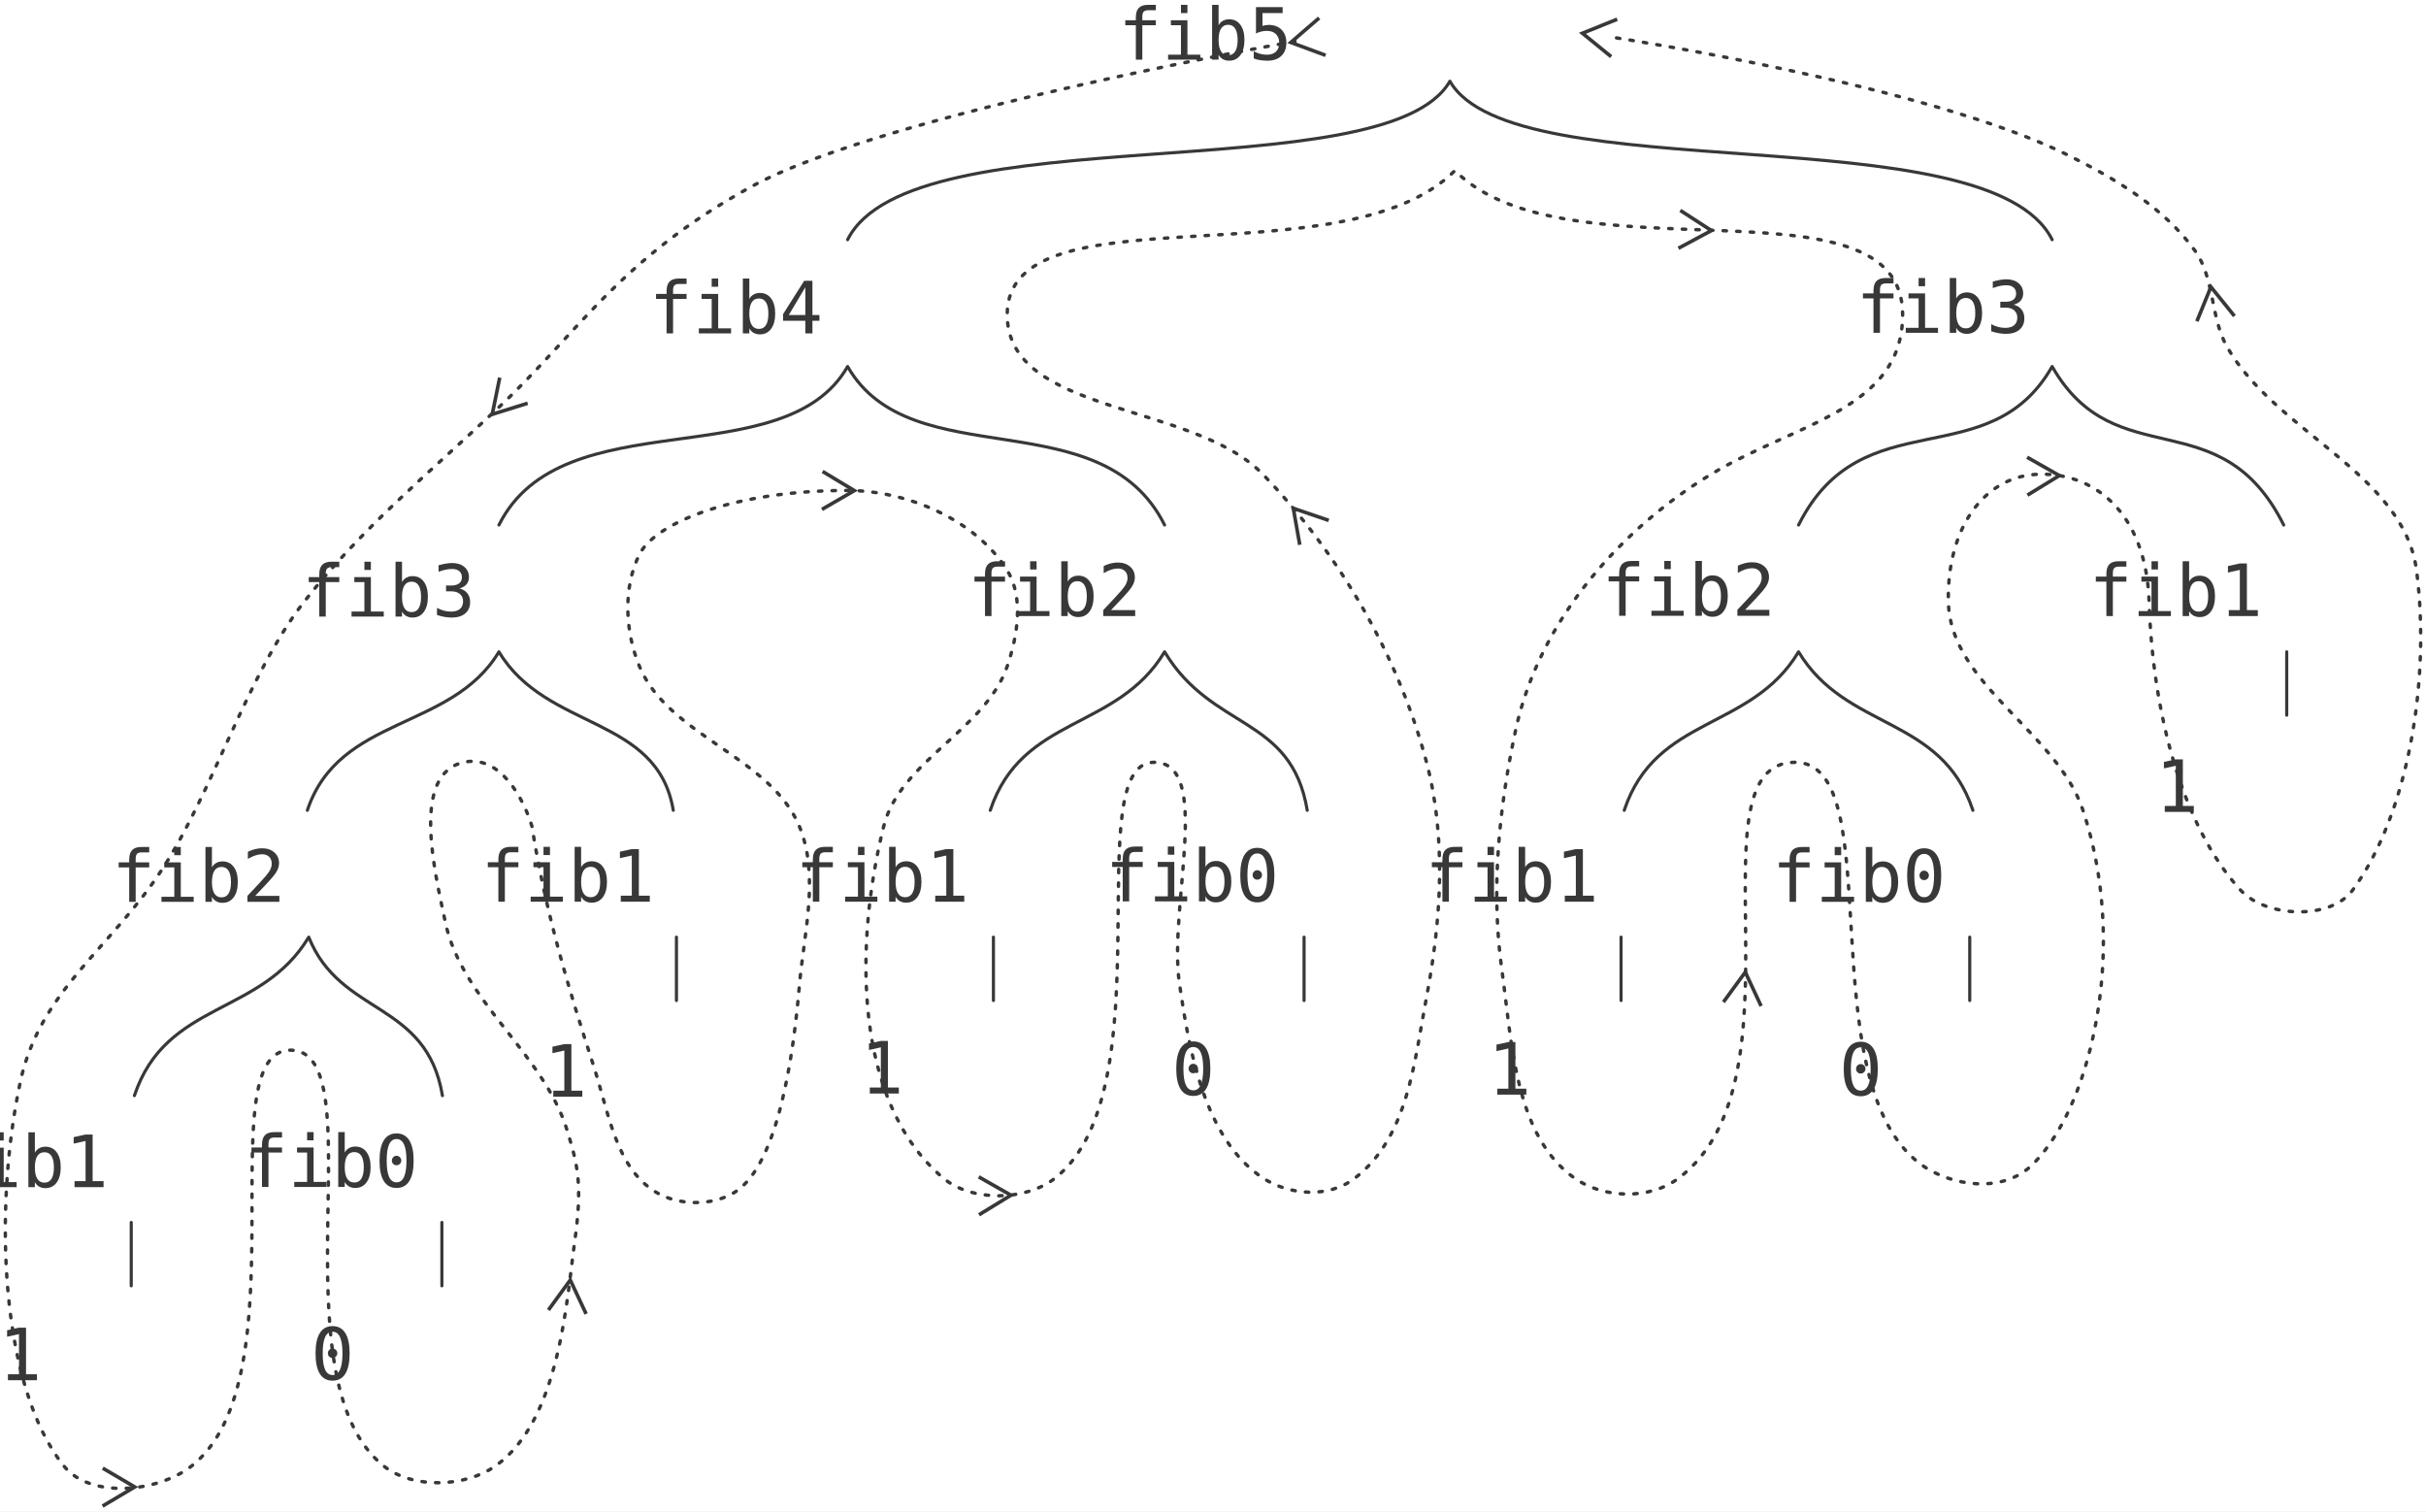
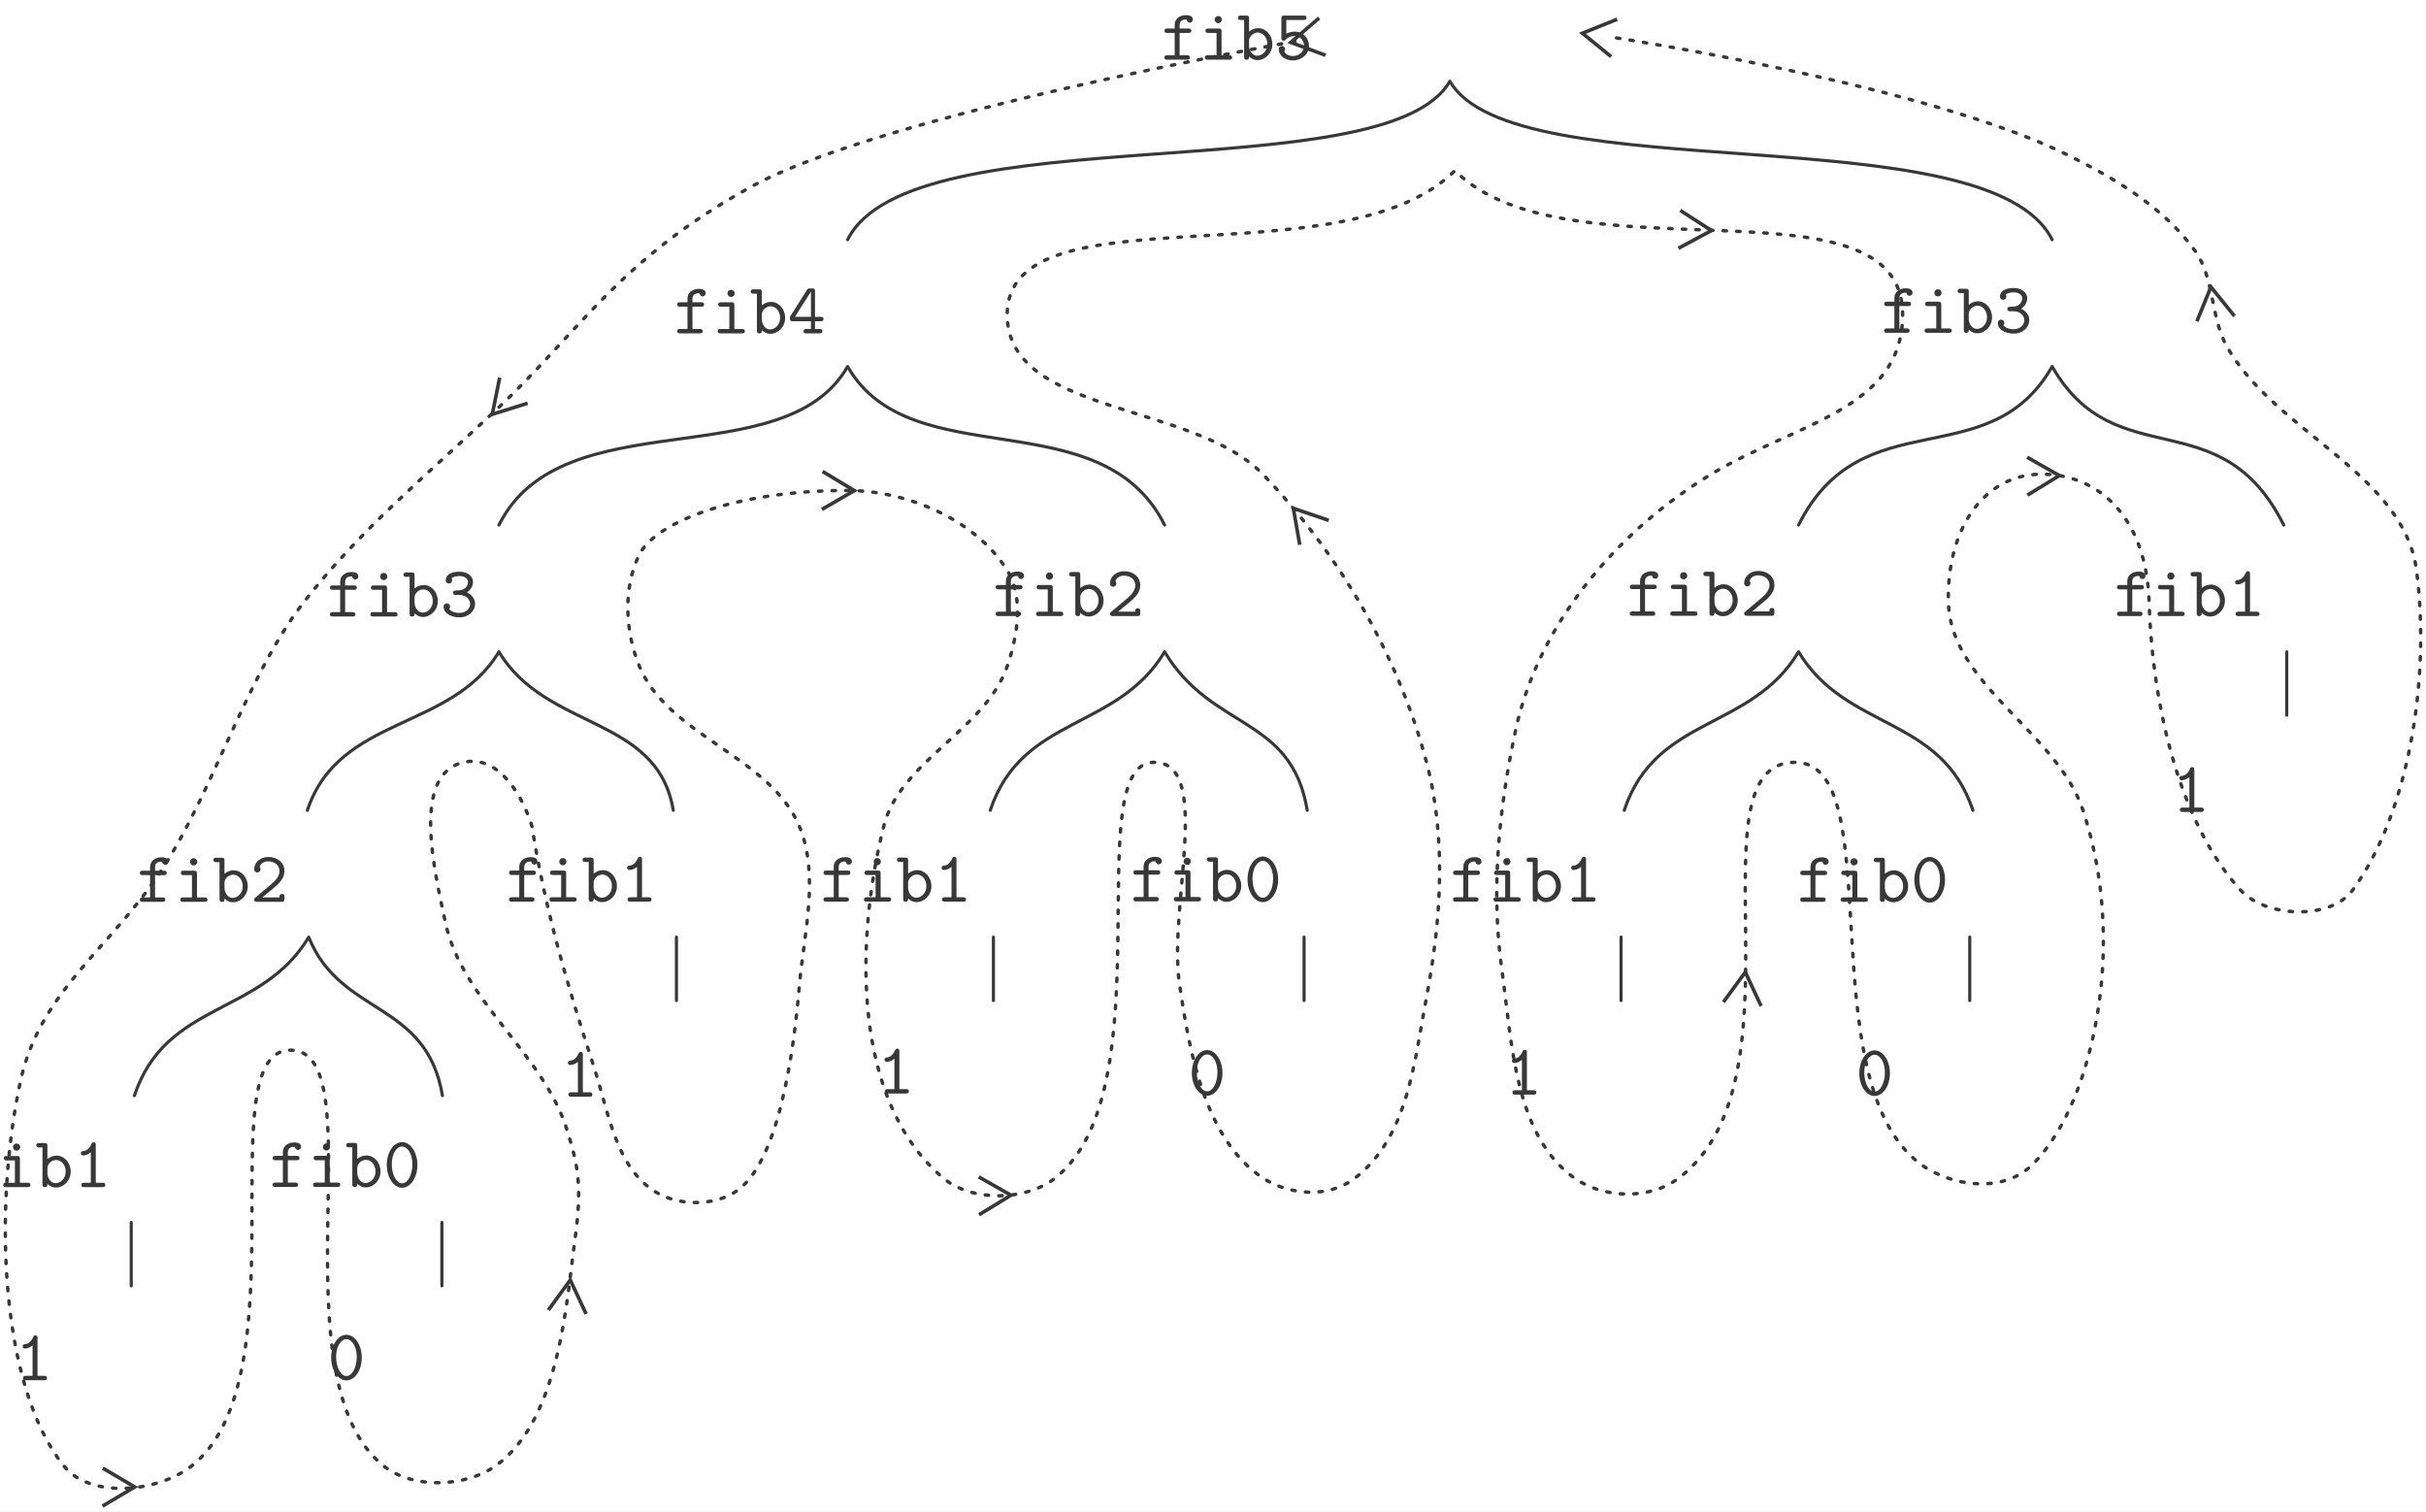
<svg xmlns="http://www.w3.org/2000/svg" version="1.1" preserveAspectRatio="xMinYMin meet" viewBox="0 0 672.614 419.034" id="svg2" style="display:inline" width="100%" height="100%">
  <defs id="defs4">
    <marker refX="0" refY="0" orient="auto" id="EmptyTriangleInL" style="overflow:visible">
      <path d="m 5.77,0 -8.65,5 0,-10 8.65,5 z" transform="matrix(-0.8,0,0,-0.8,4.8,0)" id="path3954" style="fill:#383838;fill-rule:evenodd;stroke:#383838;stroke-width:1pt;marker-start:none" />
    </marker>
    <marker refX="0" refY="0" orient="auto" id="EmptyTriangleOutL" style="overflow:visible">
      <path d="m 5.77,0 -8.65,5 0,-10 8.65,5 z" transform="matrix(0.8,0,0,0.8,-4.8,0)" id="path3963" style="fill:#383838;fill-rule:evenodd;stroke:#383838;stroke-width:1pt;marker-start:none" />
    </marker>
    <marker refX="0" refY="0" orient="auto" id="EmptyTriangleOutM" style="overflow:visible">
      <path d="m 5.77,0 -8.65,5 0,-10 8.65,5 z" transform="matrix(0.4,0,0,0.4,-1.8,0)" id="path3966" style="fill:#383838;fill-rule:evenodd;stroke:#383838;stroke-width:1pt;marker-start:none" />
    </marker>
    <marker refX="0" refY="0" orient="auto" id="EmptyTriangleInL-6" style="overflow:visible">
      <path d="m 5.77,0 -8.65,5 0,-10 8.65,5 z" transform="matrix(-0.8,0,0,-0.8,4.8,0)" id="path3954-0" style="fill:#383838;fill-rule:evenodd;stroke:#383838;stroke-width:1pt;marker-start:none" />
    </marker>
    <marker refX="0" refY="0" orient="auto" id="EmptyTriangleInL-9" style="overflow:visible">
      <path d="m 5.77,0 -8.65,5 0,-10 8.65,5 z" transform="matrix(-0.8,0,0,-0.8,4.8,0)" id="path3954-9" style="fill:#383838;fill-rule:evenodd;stroke:#383838;stroke-width:1pt;marker-start:none" />
    </marker>
    <marker refX="0" refY="0" orient="auto" id="EmptyTriangleInL-66" style="overflow:visible">
      <path d="m 5.77,0 -8.65,5 0,-10 8.65,5 z" transform="matrix(-0.8,0,0,-0.8,4.8,0)" id="path3954-1" style="fill:#383838;fill-rule:evenodd;stroke:#383838;stroke-width:1pt;marker-start:none" />
    </marker>
    <marker refX="0" refY="0" orient="auto" id="EmptyTriangleInL-8" style="overflow:visible">
      <path d="m 5.77,0 -8.65,5 0,-10 8.65,5 z" transform="matrix(-0.8,0,0,-0.8,4.8,0)" id="path3954-5" style="fill:#383838;fill-rule:evenodd;stroke:#383838;stroke-width:1pt;marker-start:none" />
    </marker>
    <marker refX="0" refY="0" orient="auto" id="EmptyTriangleInL-0" style="overflow:visible">
      <path d="m 5.77,0 -8.65,5 0,-10 8.65,5 z" transform="matrix(-0.8,0,0,-0.8,4.8,0)" id="path3954-7" style="fill:#383838;fill-rule:evenodd;stroke:#383838;stroke-width:1pt;marker-start:none" />
    </marker>
    <marker refX="0" refY="0" orient="auto" id="EmptyTriangleInL-7" style="overflow:visible">
      <path d="m 5.77,0 -8.65,5 0,-10 8.65,5 z" transform="matrix(-0.8,0,0,-0.8,4.8,0)" id="path3954-13" style="fill:#383838;fill-rule:evenodd;stroke:#383838;stroke-width:1pt;marker-start:none" />
    </marker>
    <marker refX="0" refY="0" orient="auto" id="EmptyTriangleInL-3" style="overflow:visible">
      <path d="m 5.77,0 -8.65,5 0,-10 8.65,5 z" transform="matrix(-0.8,0,0,-0.8,4.8,0)" id="path3954-96" style="fill:#383838;fill-rule:evenodd;stroke:#383838;stroke-width:1pt;marker-start:none" />
    </marker>
    <marker refX="0" refY="0" orient="auto" id="EmptyTriangleInL-81" style="overflow:visible">
      <path d="m 5.77,0 -8.65,5 0,-10 8.65,5 z" transform="matrix(-0.8,0,0,-0.8,4.8,0)" id="path3954-75" style="fill:#383838;fill-rule:evenodd;stroke:#383838;stroke-width:1pt;marker-start:none" />
    </marker>
    <marker refX="0" refY="0" orient="auto" id="EmptyTriangleInL-77" style="overflow:visible">
      <path d="m 5.77,0 -8.65,5 0,-10 8.65,5 z" transform="matrix(-0.8,0,0,-0.8,4.8,0)" id="path3954-3" style="fill:#383838;fill-rule:evenodd;stroke:#383838;stroke-width:1pt;marker-start:none" />
    </marker>
    <marker refX="0" refY="0" orient="auto" id="EmptyTriangleInL-89" style="overflow:visible">
      <path d="m 5.77,0 -8.65,5 0,-10 8.65,5 z" transform="matrix(-0.8,0,0,-0.8,4.8,0)" id="path3954-39" style="fill:#383838;fill-rule:evenodd;stroke:#383838;stroke-width:1pt;marker-start:none" />
    </marker>
    <marker refX="0" refY="0" orient="auto" id="EmptyTriangleInL-07" style="overflow:visible">
      <path d="m 5.77,0 -8.65,5 0,-10 8.65,5 z" transform="matrix(-0.8,0,0,-0.8,4.8,0)" id="path3954-6" style="fill:#383838;fill-rule:evenodd;stroke:#383838;stroke-width:1pt;marker-start:none" />
    </marker>
    <marker refX="0" refY="0" orient="auto" id="EmptyTriangleInL-82" style="overflow:visible">
      <path d="m 5.77,0 -8.65,5 0,-10 8.65,5 z" transform="matrix(-0.8,0,0,-0.8,4.8,0)" id="path3954-53" style="fill:#383838;fill-rule:evenodd;stroke:#383838;stroke-width:1pt;marker-start:none" />
    </marker>
  </defs>
  <rect width="100%" height="100%" fill="white" />
  <g transform="translate(-118.3599,76.34835)" id="layer2" style="display:inline">
    <text x="131.703" y="-62.672" id="text4148" xml:space="preserve" style="font-size:45.818px;font-style:normal;font-variant:normal;font-weight:normal;font-stretch:normal;line-height:125%;letter-spacing:0px;word-spacing:0px;fill:#383838;fill-opacity:1;stroke:none;font-family:LMMono12;-inkscape-font-specification:LMMono12">
-       <tspan x="131.703" y="-62.672" dx="0 0 0 0 0 0 0 0 0 0 0 0 0 0 0 0 0 0 0 0 0 0 0 0 0 0 0 0" id="tspan4182" style="font-size:20px;font-style:normal;font-variant:normal;font-weight:normal;font-stretch:normal;font-family:Inconsolata;-inkscape-font-specification:Inconsolata">                            </tspan>
+       <tspan x="131.703" y="-62.672" dx="0 0 0 0 0 0 0 0 0 0 0 0 0 0 0 0 0 0 0 0 0 0 0 0 0 0 0 0" id="tspan4182" style="font-size:20px;font-style:normal;font-variant:normal;font-weight:normal;font-stretch:normal;font-family:Latin Modern Mono;-inkscape-font-specification:Latin Modern Mono">                            </tspan>
    </text>
-     <text x="-212.857" y="-163.627" transform="translate(119.375,120.5049)" id="text4978" xml:space="preserve" style="font-size:11px;font-style:normal;font-variant:normal;font-weight:normal;font-stretch:normal;line-height:125%;letter-spacing:0px;word-spacing:0px;fill:#383838;fill-opacity:1;stroke:none;font-family:Inconsolata;-inkscape-font-specification:Inconsolata">
+     <text x="-212.857" y="-163.627" transform="translate(119.375,120.5049)" id="text4978" xml:space="preserve" style="font-size:11px;font-style:normal;font-variant:normal;font-weight:normal;font-stretch:normal;line-height:125%;letter-spacing:0px;word-spacing:0px;fill:#383838;fill-opacity:1;stroke:none;font-family:Latin Modern Mono;-inkscape-font-specification:Latin Modern Mono">
      <tspan x="-212.857" y="-163.627" id="tspan4980" />
    </text>
-     <text x="204.286" y="10.659" transform="translate(119.375,120.5049)" id="text5042" xml:space="preserve" style="font-size:24px;font-style:normal;font-variant:normal;font-weight:normal;font-stretch:normal;text-align:center;line-height:125%;letter-spacing:0px;word-spacing:0px;text-anchor:middle;fill:#383838;fill-opacity:1;stroke:none;font-family:Inconsolata;-inkscape-font-specification:Inconsolata">
+     <text x="204.286" y="10.659" transform="translate(119.375,120.5049)" id="text5042" xml:space="preserve" style="font-size:24px;font-style:normal;font-variant:normal;font-weight:normal;font-stretch:normal;text-align:center;line-height:125%;letter-spacing:0px;word-spacing:0px;text-anchor:middle;fill:#383838;fill-opacity:1;stroke:none;font-family:Latin Modern Mono;-inkscape-font-specification:Latin Modern Mono">
      <tspan x="204.286" y="10.659" id="tspan5044" />
    </text>
-     <text x="521.491" y="-59.808" id="text5046" xml:space="preserve" style="font-size:45.818px;font-style:normal;font-variant:normal;font-weight:normal;font-stretch:normal;text-align:center;line-height:125%;letter-spacing:0px;word-spacing:0px;text-anchor:middle;fill:#383838;fill-opacity:1;stroke:none;font-family:Inconsolata;-inkscape-font-specification:Inconsolata">
+     <text x="521.491" y="-59.808" id="text5046" xml:space="preserve" style="font-size:45.818px;font-style:normal;font-variant:normal;font-weight:normal;font-stretch:normal;text-align:center;line-height:125%;letter-spacing:0px;word-spacing:0px;text-anchor:middle;fill:#383838;fill-opacity:1;stroke:none;font-family:Latin Modern Mono;-inkscape-font-specification:Latin Modern Mono">
      <tspan x="521.491" y="-59.808" id="tspan5048" style="font-size:20px">fib5</tspan>
    </text>
-     <text x="122.143" y="44.23" transform="translate(119.375,120.5049)" id="text5050" xml:space="preserve" style="font-size:24px;font-style:normal;font-variant:normal;font-weight:normal;font-stretch:normal;text-align:center;line-height:125%;letter-spacing:0px;word-spacing:0px;text-anchor:middle;fill:#383838;fill-opacity:1;stroke:none;font-family:Inconsolata;-inkscape-font-specification:Inconsolata">
+     <text x="122.143" y="44.23" transform="translate(119.375,120.5049)" id="text5050" xml:space="preserve" style="font-size:24px;font-style:normal;font-variant:normal;font-weight:normal;font-stretch:normal;text-align:center;line-height:125%;letter-spacing:0px;word-spacing:0px;text-anchor:middle;fill:#383838;fill-opacity:1;stroke:none;font-family:Latin Modern Mono;-inkscape-font-specification:Latin Modern Mono">
      <tspan x="122.143" y="44.23" id="tspan5052" />
    </text>
-     <text x="352.527" y="16.073" id="text5054" xml:space="preserve" style="font-size:20px;font-style:normal;font-variant:normal;font-weight:normal;font-stretch:normal;text-align:center;line-height:125%;letter-spacing:0px;word-spacing:0px;text-anchor:middle;fill:#383838;fill-opacity:1;stroke:none;font-family:Inconsolata;-inkscape-font-specification:Inconsolata">
+     <text x="352.527" y="16.073" id="text5054" xml:space="preserve" style="font-size:20px;font-style:normal;font-variant:normal;font-weight:normal;font-stretch:normal;text-align:center;line-height:125%;letter-spacing:0px;word-spacing:0px;text-anchor:middle;fill:#383838;fill-opacity:1;stroke:none;font-family:Latin Modern Mono;-inkscape-font-specification:Latin Modern Mono">
      <tspan x="352.527" y="16.073" id="tspan5056">fib4</tspan>
    </text>
-     <text x="687.144" y="15.922" id="text5058" xml:space="preserve" style="font-size:20px;font-style:normal;font-variant:normal;font-weight:normal;font-stretch:normal;text-align:center;line-height:125%;letter-spacing:0px;word-spacing:0px;text-anchor:middle;fill:#383838;fill-opacity:1;stroke:none;font-family:Inconsolata;-inkscape-font-specification:Inconsolata">
+     <text x="687.144" y="15.922" id="text5058" xml:space="preserve" style="font-size:20px;font-style:normal;font-variant:normal;font-weight:normal;font-stretch:normal;text-align:center;line-height:125%;letter-spacing:0px;word-spacing:0px;text-anchor:middle;fill:#383838;fill-opacity:1;stroke:none;font-family:Latin Modern Mono;-inkscape-font-specification:Latin Modern Mono">
      <tspan x="687.144" y="15.922" id="tspan5060">fib3</tspan>
    </text>
-     <text x="256.234" y="94.575" id="text5062" xml:space="preserve" style="font-size:20px;font-style:normal;font-variant:normal;font-weight:normal;font-stretch:normal;text-align:center;line-height:125%;letter-spacing:0px;word-spacing:0px;text-anchor:middle;fill:#383838;fill-opacity:1;stroke:none;font-family:Inconsolata;-inkscape-font-specification:Inconsolata">
+     <text x="256.234" y="94.575" id="text5062" xml:space="preserve" style="font-size:20px;font-style:normal;font-variant:normal;font-weight:normal;font-stretch:normal;text-align:center;line-height:125%;letter-spacing:0px;word-spacing:0px;text-anchor:middle;fill:#383838;fill-opacity:1;stroke:none;font-family:Latin Modern Mono;-inkscape-font-specification:Latin Modern Mono">
      <tspan x="256.234" y="94.575" id="tspan5064">fib3</tspan>
    </text>
-     <text x="440.808" y="94.449" id="text5066" xml:space="preserve" style="font-size:20px;font-style:normal;font-variant:normal;font-weight:normal;font-stretch:normal;text-align:center;line-height:125%;letter-spacing:0px;word-spacing:0px;text-anchor:middle;fill:#383838;fill-opacity:1;stroke:none;font-family:Inconsolata;-inkscape-font-specification:Inconsolata">
+     <text x="440.808" y="94.449" id="text5066" xml:space="preserve" style="font-size:20px;font-style:normal;font-variant:normal;font-weight:normal;font-stretch:normal;text-align:center;line-height:125%;letter-spacing:0px;word-spacing:0px;text-anchor:middle;fill:#383838;fill-opacity:1;stroke:none;font-family:Latin Modern Mono;-inkscape-font-specification:Latin Modern Mono">
      <tspan x="440.808" y="94.449" id="tspan5068">fib2</tspan>
    </text>
-     <text x="616.634" y="94.366" id="text5070" xml:space="preserve" style="font-size:20px;font-style:normal;font-variant:normal;font-weight:normal;font-stretch:normal;text-align:center;line-height:125%;letter-spacing:0px;word-spacing:0px;text-anchor:middle;fill:#383838;fill-opacity:1;stroke:none;font-family:Inconsolata;-inkscape-font-specification:Inconsolata">
+     <text x="616.634" y="94.366" id="text5070" xml:space="preserve" style="font-size:20px;font-style:normal;font-variant:normal;font-weight:normal;font-stretch:normal;text-align:center;line-height:125%;letter-spacing:0px;word-spacing:0px;text-anchor:middle;fill:#383838;fill-opacity:1;stroke:none;font-family:Latin Modern Mono;-inkscape-font-specification:Latin Modern Mono">
      <tspan x="616.634" y="94.366" id="tspan5072">fib2</tspan>
    </text>
-     <text x="751.717" y="94.449" id="text5074" xml:space="preserve" style="font-size:20px;font-style:normal;font-variant:normal;font-weight:normal;font-stretch:normal;text-align:center;line-height:125%;letter-spacing:0px;word-spacing:0px;text-anchor:middle;fill:#383838;fill-opacity:1;stroke:none;font-family:Inconsolata;-inkscape-font-specification:Inconsolata">
+     <text x="751.717" y="94.449" id="text5074" xml:space="preserve" style="font-size:20px;font-style:normal;font-variant:normal;font-weight:normal;font-stretch:normal;text-align:center;line-height:125%;letter-spacing:0px;word-spacing:0px;text-anchor:middle;fill:#383838;fill-opacity:1;stroke:none;font-family:Latin Modern Mono;-inkscape-font-specification:Latin Modern Mono">
      <tspan x="751.717" y="94.449" id="tspan5076">fib1</tspan>
    </text>
-     <text x="203.535" y="173.666" id="text5078" xml:space="preserve" style="font-size:20px;font-style:normal;font-variant:normal;font-weight:normal;font-stretch:normal;text-align:center;line-height:125%;letter-spacing:0px;word-spacing:0px;text-anchor:middle;fill:#383838;fill-opacity:1;stroke:none;font-family:Inconsolata;-inkscape-font-specification:Inconsolata">
+     <text x="203.535" y="173.666" id="text5078" xml:space="preserve" style="font-size:20px;font-style:normal;font-variant:normal;font-weight:normal;font-stretch:normal;text-align:center;line-height:125%;letter-spacing:0px;word-spacing:0px;text-anchor:middle;fill:#383838;fill-opacity:1;stroke:none;font-family:Latin Modern Mono;-inkscape-font-specification:Latin Modern Mono">
      <tspan x="203.535" y="173.666" id="tspan5080">fib2</tspan>
    </text>
-     <text x="305.89" y="173.622" id="text5082" xml:space="preserve" style="font-size:20px;font-style:normal;font-variant:normal;font-weight:normal;font-stretch:normal;text-align:center;line-height:125%;letter-spacing:0px;word-spacing:0px;text-anchor:middle;fill:#383838;fill-opacity:1;stroke:none;font-family:Inconsolata;-inkscape-font-specification:Inconsolata">
+     <text x="305.89" y="173.622" id="text5082" xml:space="preserve" style="font-size:20px;font-style:normal;font-variant:normal;font-weight:normal;font-stretch:normal;text-align:center;line-height:125%;letter-spacing:0px;word-spacing:0px;text-anchor:middle;fill:#383838;fill-opacity:1;stroke:none;font-family:Latin Modern Mono;-inkscape-font-specification:Latin Modern Mono">
      <tspan x="305.89" y="173.622" id="tspan5084">fib1</tspan>
    </text>
-     <text x="393.08" y="173.622" id="text5086" xml:space="preserve" style="font-size:20px;font-style:normal;font-variant:normal;font-weight:normal;font-stretch:normal;text-align:center;line-height:125%;letter-spacing:0px;word-spacing:0px;text-anchor:middle;fill:#383838;fill-opacity:1;stroke:none;font-family:Inconsolata;-inkscape-font-specification:Inconsolata">
+     <text x="393.08" y="173.622" id="text5086" xml:space="preserve" style="font-size:20px;font-style:normal;font-variant:normal;font-weight:normal;font-stretch:normal;text-align:center;line-height:125%;letter-spacing:0px;word-spacing:0px;text-anchor:middle;fill:#383838;fill-opacity:1;stroke:none;font-family:Latin Modern Mono;-inkscape-font-specification:Latin Modern Mono">
      <tspan x="393.08" y="173.622" id="tspan5088">fib1</tspan>
    </text>
-     <text x="478.989" y="173.539" id="text5090" xml:space="preserve" style="font-size:20px;font-style:normal;font-variant:normal;font-weight:normal;font-stretch:normal;text-align:center;line-height:125%;letter-spacing:0px;word-spacing:0px;text-anchor:middle;fill:#383838;fill-opacity:1;stroke:none;font-family:Inconsolata;-inkscape-font-specification:Inconsolata">
+     <text x="478.989" y="173.539" id="text5090" xml:space="preserve" style="font-size:20px;font-style:normal;font-variant:normal;font-weight:normal;font-stretch:normal;text-align:center;line-height:125%;letter-spacing:0px;word-spacing:0px;text-anchor:middle;fill:#383838;fill-opacity:1;stroke:none;font-family:Latin Modern Mono;-inkscape-font-specification:Latin Modern Mono">
      <tspan x="478.989" y="173.539" id="tspan5092">fib0</tspan>
    </text>
-     <text x="567.626" y="173.622" id="text5094" xml:space="preserve" style="font-size:20px;font-style:normal;font-variant:normal;font-weight:normal;font-stretch:normal;text-align:center;line-height:125%;letter-spacing:0px;word-spacing:0px;text-anchor:middle;fill:#383838;fill-opacity:1;stroke:none;font-family:Inconsolata;-inkscape-font-specification:Inconsolata">
+     <text x="567.626" y="173.622" id="text5094" xml:space="preserve" style="font-size:20px;font-style:normal;font-variant:normal;font-weight:normal;font-stretch:normal;text-align:center;line-height:125%;letter-spacing:0px;word-spacing:0px;text-anchor:middle;fill:#383838;fill-opacity:1;stroke:none;font-family:Latin Modern Mono;-inkscape-font-specification:Latin Modern Mono">
      <tspan x="567.626" y="173.622" id="tspan5096">fib1</tspan>
    </text>
-     <text x="663.879" y="173.666" id="text5098" xml:space="preserve" style="font-size:20px;font-style:normal;font-variant:normal;font-weight:normal;font-stretch:normal;text-align:center;line-height:125%;letter-spacing:0px;word-spacing:0px;text-anchor:middle;fill:#383838;fill-opacity:1;stroke:none;font-family:Inconsolata;-inkscape-font-specification:Inconsolata">
+     <text x="663.879" y="173.666" id="text5098" xml:space="preserve" style="font-size:20px;font-style:normal;font-variant:normal;font-weight:normal;font-stretch:normal;text-align:center;line-height:125%;letter-spacing:0px;word-spacing:0px;text-anchor:middle;fill:#383838;fill-opacity:1;stroke:none;font-family:Latin Modern Mono;-inkscape-font-specification:Latin Modern Mono">
      <tspan x="663.879" y="173.666" id="tspan5100">fib0</tspan>
    </text>
-     <text x="305.243" y="227.686" id="text5102" xml:space="preserve" style="font-size:20px;font-style:normal;font-variant:normal;font-weight:normal;font-stretch:normal;text-align:center;line-height:125%;letter-spacing:0px;word-spacing:0px;text-anchor:middle;fill:#383838;fill-opacity:1;stroke:none;font-family:Inconsolata;-inkscape-font-specification:Inconsolata">
+     <text x="305.243" y="227.686" id="text5102" xml:space="preserve" style="font-size:20px;font-style:normal;font-variant:normal;font-weight:normal;font-stretch:normal;text-align:center;line-height:125%;letter-spacing:0px;word-spacing:0px;text-anchor:middle;fill:#383838;fill-opacity:1;stroke:none;font-family:Latin Modern Mono;-inkscape-font-specification:Latin Modern Mono">
      <tspan x="305.243" y="227.686" id="tspan5104">1</tspan>
    </text>
-     <text x="392.998" y="226.804" id="text5106" xml:space="preserve" style="font-size:20px;font-style:normal;font-variant:normal;font-weight:normal;font-stretch:normal;text-align:center;line-height:125%;letter-spacing:0px;word-spacing:0px;text-anchor:middle;fill:#383838;fill-opacity:1;stroke:none;font-family:Inconsolata;-inkscape-font-specification:Inconsolata">
+     <text x="392.998" y="226.804" id="text5106" xml:space="preserve" style="font-size:20px;font-style:normal;font-variant:normal;font-weight:normal;font-stretch:normal;text-align:center;line-height:125%;letter-spacing:0px;word-spacing:0px;text-anchor:middle;fill:#383838;fill-opacity:1;stroke:none;font-family:Latin Modern Mono;-inkscape-font-specification:Latin Modern Mono">
      <tspan x="392.998" y="226.804" id="tspan5108">1</tspan>
    </text>
-     <text x="566.978" y="227.121" id="text5110" xml:space="preserve" style="font-size:20px;font-style:normal;font-variant:normal;font-weight:normal;font-stretch:normal;text-align:center;line-height:125%;letter-spacing:0px;word-spacing:0px;text-anchor:middle;fill:#383838;fill-opacity:1;stroke:none;font-family:Inconsolata;-inkscape-font-specification:Inconsolata">
+     <text x="566.978" y="227.121" id="text5110" xml:space="preserve" style="font-size:20px;font-style:normal;font-variant:normal;font-weight:normal;font-stretch:normal;text-align:center;line-height:125%;letter-spacing:0px;word-spacing:0px;text-anchor:middle;fill:#383838;fill-opacity:1;stroke:none;font-family:Latin Modern Mono;-inkscape-font-specification:Latin Modern Mono">
      <tspan x="566.978" y="227.121" id="tspan5112">1</tspan>
    </text>
-     <text x="479.306" y="227.203" id="text5114" xml:space="preserve" style="font-size:20px;font-style:normal;font-variant:normal;font-weight:normal;font-stretch:normal;text-align:center;line-height:125%;letter-spacing:0px;word-spacing:0px;text-anchor:middle;fill:#383838;fill-opacity:1;stroke:none;font-family:Inconsolata;-inkscape-font-specification:Inconsolata">
+     <text x="479.306" y="227.203" id="text5114" xml:space="preserve" style="font-size:20px;font-style:normal;font-variant:normal;font-weight:normal;font-stretch:normal;text-align:center;line-height:125%;letter-spacing:0px;word-spacing:0px;text-anchor:middle;fill:#383838;fill-opacity:1;stroke:none;font-family:Latin Modern Mono;-inkscape-font-specification:Latin Modern Mono">
      <tspan x="479.306" y="227.203" id="tspan5116">0</tspan>
    </text>
-     <text x="664.361" y="227.286" id="text5118" xml:space="preserve" style="font-size:20px;font-style:normal;font-variant:normal;font-weight:normal;font-stretch:normal;text-align:center;line-height:125%;letter-spacing:0px;word-spacing:0px;text-anchor:middle;fill:#383838;fill-opacity:1;stroke:none;font-family:Inconsolata;-inkscape-font-specification:Inconsolata">
+     <text x="664.361" y="227.286" id="text5118" xml:space="preserve" style="font-size:20px;font-style:normal;font-variant:normal;font-weight:normal;font-stretch:normal;text-align:center;line-height:125%;letter-spacing:0px;word-spacing:0px;text-anchor:middle;fill:#383838;fill-opacity:1;stroke:none;font-family:Latin Modern Mono;-inkscape-font-specification:Latin Modern Mono">
      <tspan x="664.361" y="227.286" id="tspan5120">0</tspan>
    </text>
-     <text x="240.67" y="306.129" id="text5122" xml:space="preserve" style="font-size:20px;font-style:normal;font-variant:normal;font-weight:normal;font-stretch:normal;text-align:center;line-height:125%;letter-spacing:0px;word-spacing:0px;text-anchor:middle;fill:#383838;fill-opacity:1;stroke:none;font-family:Inconsolata;-inkscape-font-specification:Inconsolata">
+     <text x="240.67" y="306.129" id="text5122" xml:space="preserve" style="font-size:20px;font-style:normal;font-variant:normal;font-weight:normal;font-stretch:normal;text-align:center;line-height:125%;letter-spacing:0px;word-spacing:0px;text-anchor:middle;fill:#383838;fill-opacity:1;stroke:none;font-family:Latin Modern Mono;-inkscape-font-specification:Latin Modern Mono">
      <tspan x="240.67" y="306.129" id="tspan5124">0</tspan>
    </text>
-     <text x="154.044" y="306.294" id="text5126" xml:space="preserve" style="font-size:20px;font-style:normal;font-variant:normal;font-weight:normal;font-stretch:normal;text-align:center;line-height:125%;letter-spacing:0px;word-spacing:0px;text-anchor:middle;fill:#383838;fill-opacity:1;stroke:none;font-family:Inconsolata;-inkscape-font-specification:Inconsolata">
+     <text x="154.044" y="306.294" id="text5126" xml:space="preserve" style="font-size:20px;font-style:normal;font-variant:normal;font-weight:normal;font-stretch:normal;text-align:center;line-height:125%;letter-spacing:0px;word-spacing:0px;text-anchor:middle;fill:#383838;fill-opacity:1;stroke:none;font-family:Latin Modern Mono;-inkscape-font-specification:Latin Modern Mono">
      <tspan x="154.044" y="306.294" id="tspan5128">1</tspan>
    </text>
-     <text x="154.444" y="252.757" id="text5130" xml:space="preserve" style="font-size:20px;font-style:normal;font-variant:normal;font-weight:normal;font-stretch:normal;text-align:center;line-height:125%;letter-spacing:0px;word-spacing:0px;text-anchor:middle;fill:#383838;fill-opacity:1;stroke:none;font-family:Inconsolata;-inkscape-font-specification:Inconsolata">
+     <text x="154.444" y="252.757" id="text5130" xml:space="preserve" style="font-size:20px;font-style:normal;font-variant:normal;font-weight:normal;font-stretch:normal;text-align:center;line-height:125%;letter-spacing:0px;word-spacing:0px;text-anchor:middle;fill:#383838;fill-opacity:1;stroke:none;font-family:Latin Modern Mono;-inkscape-font-specification:Latin Modern Mono">
      <tspan x="154.444" y="252.757" id="tspan5132">fib1</tspan>
    </text>
-     <text x="240.353" y="252.713" id="text5134" xml:space="preserve" style="font-size:20px;font-style:normal;font-variant:normal;font-weight:normal;font-stretch:normal;text-align:center;line-height:125%;letter-spacing:0px;word-spacing:0px;text-anchor:middle;fill:#383838;fill-opacity:1;stroke:none;font-family:Inconsolata;-inkscape-font-specification:Inconsolata">
+     <text x="240.353" y="252.713" id="text5134" xml:space="preserve" style="font-size:20px;font-style:normal;font-variant:normal;font-weight:normal;font-stretch:normal;text-align:center;line-height:125%;letter-spacing:0px;word-spacing:0px;text-anchor:middle;fill:#383838;fill-opacity:1;stroke:none;font-family:Latin Modern Mono;-inkscape-font-specification:Latin Modern Mono">
      <tspan x="240.353" y="252.713" id="tspan5136">fib0</tspan>
    </text>
-     <text x="752.028" y="148.745" id="text5110-3" xml:space="preserve" style="font-size:20px;font-style:normal;font-variant:normal;font-weight:normal;font-stretch:normal;text-align:center;line-height:125%;letter-spacing:0px;word-spacing:0px;text-anchor:middle;fill:#383838;fill-opacity:1;stroke:none;display:inline;font-family:Inconsolata;-inkscape-font-specification:Inconsolata">
+     <text x="752.028" y="148.745" id="text5110-3" xml:space="preserve" style="font-size:20px;font-style:normal;font-variant:normal;font-weight:normal;font-stretch:normal;text-align:center;line-height:125%;letter-spacing:0px;word-spacing:0px;text-anchor:middle;fill:#383838;fill-opacity:1;stroke:none;display:inline;font-family:Latin Modern Mono;-inkscape-font-specification:Latin Modern Mono">
      <tspan x="752.028" y="148.745" id="tspan5112-6">1</tspan>
    </text>
  </g>
  <g transform="translate(-118.3599,76.34835)" id="layer3" style="display:inline">
    <path d="m 203.574,148.297 c 8.789,-26.366 39.933,-21.971 53.116,-43.942 13.183,21.971 43.942,17.577 48.337,43.942" id="path5042" style="fill:none;stroke:#383838;stroke-width:0.866;stroke-linecap:round;stroke-linejoin:round;stroke-miterlimit:4;stroke-opacity:1;stroke-dasharray:none" />
    <path d="m 392.911,148.297 c 8.788,-26.366 35.154,-21.971 48.337,-43.942 13.183,21.971 35.154,17.577 39.548,43.942" id="path5044" style="fill:none;stroke:#383838;stroke-width:0.866;stroke-linecap:round;stroke-linejoin:round;stroke-miterlimit:4;stroke-opacity:1;stroke-dasharray:none" />
    <path d="m 568.681,148.297 c 8.788,-26.366 35.154,-21.971 48.337,-43.942 13.183,21.971 39.548,17.577 48.337,43.942" id="path5046" style="fill:none;stroke:#383838;stroke-width:0.866;stroke-linecap:round;stroke-linejoin:round;stroke-miterlimit:4;stroke-opacity:1;stroke-dasharray:none" />
    <path d="m 155.623,227.393 c 8.789,-26.366 35.154,-21.971 48.337,-43.942 8.789,21.971 32.671,17.577 37.066,43.942" id="path5048" style="fill:none;stroke:#383838;stroke-width:0.866;stroke-linecap:round;stroke-linejoin:round;stroke-miterlimit:4;stroke-opacity:1;stroke-dasharray:none" />
    <path d="m 353.363,-9.896 c 17.577,-35.154 149.404,-13.183 166.981,-43.942 17.577,30.76 149.404,8.788 166.981,43.942" id="path4206" style="fill:none;stroke:#383838;stroke-width:0.866;stroke-linecap:round;stroke-linejoin:round;stroke-miterlimit:4;stroke-opacity:1;stroke-dasharray:none;display:inline" />
    <path d="m 256.69,69.201 c 17.577,-35.154 79.096,-13.183 96.673,-43.942 17.577,30.76 70.308,8.788 87.885,43.942" id="path4976" style="fill:none;stroke:#383838;stroke-width:0.865;stroke-linecap:round;stroke-linejoin:round;stroke-miterlimit:4;stroke-opacity:1;stroke-dasharray:none;display:inline" />
    <path d="m 617.018,69.201 c 17.577,-35.154 52.731,-13.183 70.308,-43.942 17.577,30.76 46.621,8.788 64.198,43.942" id="path4978" style="fill:none;stroke:#383838;stroke-width:0.866;stroke-linecap:round;stroke-linejoin:round;stroke-miterlimit:4;stroke-opacity:1;stroke-dasharray:none;display:inline" />
    <path d="m 305.906,183.451 0,17.577" id="path4980-1" style="fill:none;stroke:#383838;stroke-width:0.866;stroke-linecap:round;stroke-linejoin:round;stroke-miterlimit:4;stroke-opacity:1;stroke-dasharray:none;display:inline" />
    <path d="m 393.79,183.451 0,17.577" id="path4980-2" style="fill:none;stroke:#383838;stroke-width:0.866;stroke-linecap:round;stroke-linejoin:round;stroke-miterlimit:4;stroke-opacity:1;stroke-dasharray:none;display:inline" />
    <path d="m 479.917,183.451 0,17.577" id="path4980-4" style="fill:none;stroke:#383838;stroke-width:0.866;stroke-linecap:round;stroke-linejoin:round;stroke-miterlimit:4;stroke-opacity:1;stroke-dasharray:none;display:inline" />
    <path d="m 567.802,183.451 0,17.577" id="path4980-5" style="fill:none;stroke:#383838;stroke-width:0.866;stroke-linecap:round;stroke-linejoin:round;stroke-miterlimit:4;stroke-opacity:1;stroke-dasharray:none;display:inline" />
    <path d="m 664.475,183.451 0,17.577" id="path4980-3" style="fill:none;stroke:#383838;stroke-width:0.866;stroke-linecap:round;stroke-linejoin:round;stroke-miterlimit:4;stroke-opacity:1;stroke-dasharray:none;display:inline" />
    <path d="m 752.36,104.355 0,17.577" id="path4980" style="fill:none;stroke:#383838;stroke-width:0.866;stroke-linecap:round;stroke-linejoin:round;stroke-miterlimit:4;stroke-opacity:1;stroke-dasharray:none;display:inline" />
    <path d="m 154.744,262.547 0,17.577" id="path4980-6" style="fill:none;stroke:#383838;stroke-width:0.866;stroke-linecap:round;stroke-linejoin:round;stroke-miterlimit:4;stroke-opacity:1;stroke-dasharray:none;display:inline" />
    <path d="m 240.871,262.547 0,17.577" id="path4980-24" style="fill:none;stroke:#383838;stroke-width:0.866;stroke-linecap:round;stroke-linejoin:round;stroke-miterlimit:4;stroke-opacity:1;stroke-dasharray:none;display:inline" />
    <path d="m 484.094,-71.37 -7.857,6.786 9.643,3.571" id="path8100" style="fill:none;stroke:#383838;stroke-width:1px;stroke-linecap:butt;stroke-linejoin:miter;stroke-opacity:1" />
    <path d="m 256.907,28.338 -2.07,10.173 9.815,-3.068" id="path8100-6" style="fill:none;stroke:#383838;stroke-width:1px;stroke-linecap:butt;stroke-linejoin:miter;stroke-opacity:1;display:inline" />
    <path d="m 146.793,341.186 8.925,-5.303 -8.867,-5.207" id="path8100-68" style="fill:none;stroke:#383838;stroke-width:1px;stroke-linecap:butt;stroke-linejoin:miter;stroke-opacity:1;display:inline" />
    <path d="m 280.868,287.913 -4.402,-9.402 -6.051,8.314" id="path8100-0" style="fill:none;stroke:#383838;stroke-width:1px;stroke-linecap:butt;stroke-linejoin:miter;stroke-opacity:1;display:inline" />
    <path d="m 346.247,64.865 8.984,-5.202 -8.808,-5.306" id="path8100-3" style="fill:none;stroke:#383838;stroke-width:1px;stroke-linecap:butt;stroke-linejoin:miter;stroke-opacity:1;display:inline" />
    <path d="m 389.797,260.427 8.852,-5.424 -8.937,-5.086" id="path8100-1" style="fill:none;stroke:#383838;stroke-width:1px;stroke-linecap:butt;stroke-linejoin:miter;stroke-opacity:1;display:inline" />
    <path d="m 486.76,67.924 -9.825,-3.353 1.789,10.126" id="path8100-31" style="fill:none;stroke:#383838;stroke-width:1px;stroke-linecap:butt;stroke-linejoin:miter;stroke-opacity:1;display:inline" />
    <path d="m 583.708,-7.521 9.149,-4.906 -8.63,-5.591" id="path8100-9" style="fill:none;stroke:#383838;stroke-width:1px;stroke-linecap:butt;stroke-linejoin:miter;stroke-opacity:1;display:inline" />
    <path d="m 606.634,202.563 -4.385,-9.41 -6.067,8.303" id="path8100-8" style="fill:none;stroke:#383838;stroke-width:1px;stroke-linecap:butt;stroke-linejoin:miter;stroke-opacity:1;display:inline" />
    <path d="m 680.469,60.921 8.852,-5.424 -8.937,-5.086" id="path8100-66" style="fill:none;stroke:#383838;stroke-width:1px;stroke-linecap:butt;stroke-linejoin:miter;stroke-opacity:1;display:inline" />
    <path d="m 737.865,11.274 -6.522,-8.078 -3.889,9.519" id="path8100-19" style="fill:none;stroke:#383838;stroke-width:1px;stroke-linecap:butt;stroke-linejoin:miter;stroke-opacity:1;display:inline" />
    <path d="m 566.717,-71.017 -9.627,3.886 7.974,6.493" id="path8100-2" style="fill:none;stroke:#383838;stroke-width:1px;stroke-linecap:butt;stroke-linejoin:miter;stroke-opacity:1;display:inline" />
  </g>
  <g transform="translate(-118.3599,76.34835)" id="layer4" style="display:inline">
    <path d="m 477.406,-64.879 c 0,0 -114.014,20.092 -150.731,40.267 -36.717,20.175 -47.99,40.602 -70.932,62.066 -18.313,17.133 -37.833,33.38 -53.199,53.199 -15.775,20.347 -25.093,52.462 -39.448,74.33 -14.355,21.868 -33.746,33.49 -39.121,58.668 -7.452,34.907 -5.663,84.232 12.07,106.399 7.385,9.231 26.196,7.336 35.466,0 30.957,-24.499 4.515,-114.86 27.215,-115.265 24.137,-0.431 -4.776,90.667 25.985,115.265 8.079,6.46 22.587,5.973 31.033,0 17.915,-12.67 19.724,-46.289 21.934,-62.066 2.21,-15.776 0.951,-21.124 -2.1,-31.033 -6.55,-21.277 -29.147,-35.851 -33.748,-57.633 -3.074,-14.552 -9.456,-41.04 5.048,-44.333 10.167,-2.308 16.753,10.28 18.963,17.733 3.767,23.955 10.339,45.621 17.118,66.499 4.289,13.314 6.132,28.008 17.118,34.851 6.271,3.907 15.96,4.009 22.166,0 11.937,-7.71 16.107,-38.021 17.733,-57.017 1.26,-14.724 5.655,-30.68 0,-44.333 -7.998,-19.308 -36.335,-25.025 -44.333,-44.333 -3.959,-9.557 -4.626,-21.781 0,-31.033 4.433,-8.867 26.6,-17.733 57.633,-17.733 16.522,0 35.647,8.112 44.333,22.166 4.661,7.542 2.863,18.208 0,26.6 -6.029,17.671 -29.707,26.219 -34.236,44.333 -7.997,31.988 -8.682,76.25 16.503,97.532 7.901,6.677 22.916,6.413 31.033,0 30.988,-24.484 6.261,-115.265 27.406,-115.265 16.395,0 3.945,39.899 7.046,61.349 2.618,18.102 6.843,43.156 23.18,53.916 7.098,4.674 18.037,5.769 25.496,0 14.833,-11.473 16.469,-32.516 19.834,-50.186 4.058,-21.31 5.541,-44.106 0,-65.079 C 506.054,105.409 489.712,77.268 468.539,55.187 449.242,35.061 397.607,38.736 397.607,10.854 c 0,-35.466 93.099,-8.867 124.132,-39.899 31.033,31.033 124.132,0 124.132,39.899 0,26.41 -29.565,30.042 -53.199,44.333 -23.974,14.496 -47.415,39.678 -54.112,70.932 -4.633,21.62 -6.883,44.398 -3.818,66.332 2.823,20.205 3.501,45.981 20.131,57.799 7.861,5.586 20.678,6.234 28.932,0 36.366,-27.465 2.322,-115.265 32.221,-115.265 26.563,0 3.523,88.397 34.893,111.447 8.336,6.125 22.857,8.253 31.033,0 9.757,-9.848 15.192,-25.993 17.733,-40.515 3.318,-18.965 2.245,-39.359 -3.818,-57.633 -7.207,-21.721 -36.712,-34.755 -37.311,-57.633 -0.535,-20.412 9.767,-34.514 24.012,-35.466 15.809,-1.056 30.873,10.162 31.648,35.466 0.917,29.929 8.977,61.958 25.369,79.799 6.999,7.617 24.922,8.346 31.033,0 15.235,-20.809 21.726,-57.816 17.733,-88.665 C 784.869,54.895 749.058,43.355 735.766,19.72 731.184,11.574 732.364,0.703 726.899,-6.879 718.258,-18.867 704.677,-26.924 691.433,-33.479 652.512,-52.743 566.071,-65.912 566.071,-65.912" id="path5050" style="fill:none;stroke:#383838;stroke-width:0.943;stroke-linecap:round;stroke-linejoin:round;stroke-miterlimit:4;stroke-opacity:1;stroke-dasharray:0.943, 2.828;stroke-dashoffset:0;display:inline" />
  </g>
</svg>
